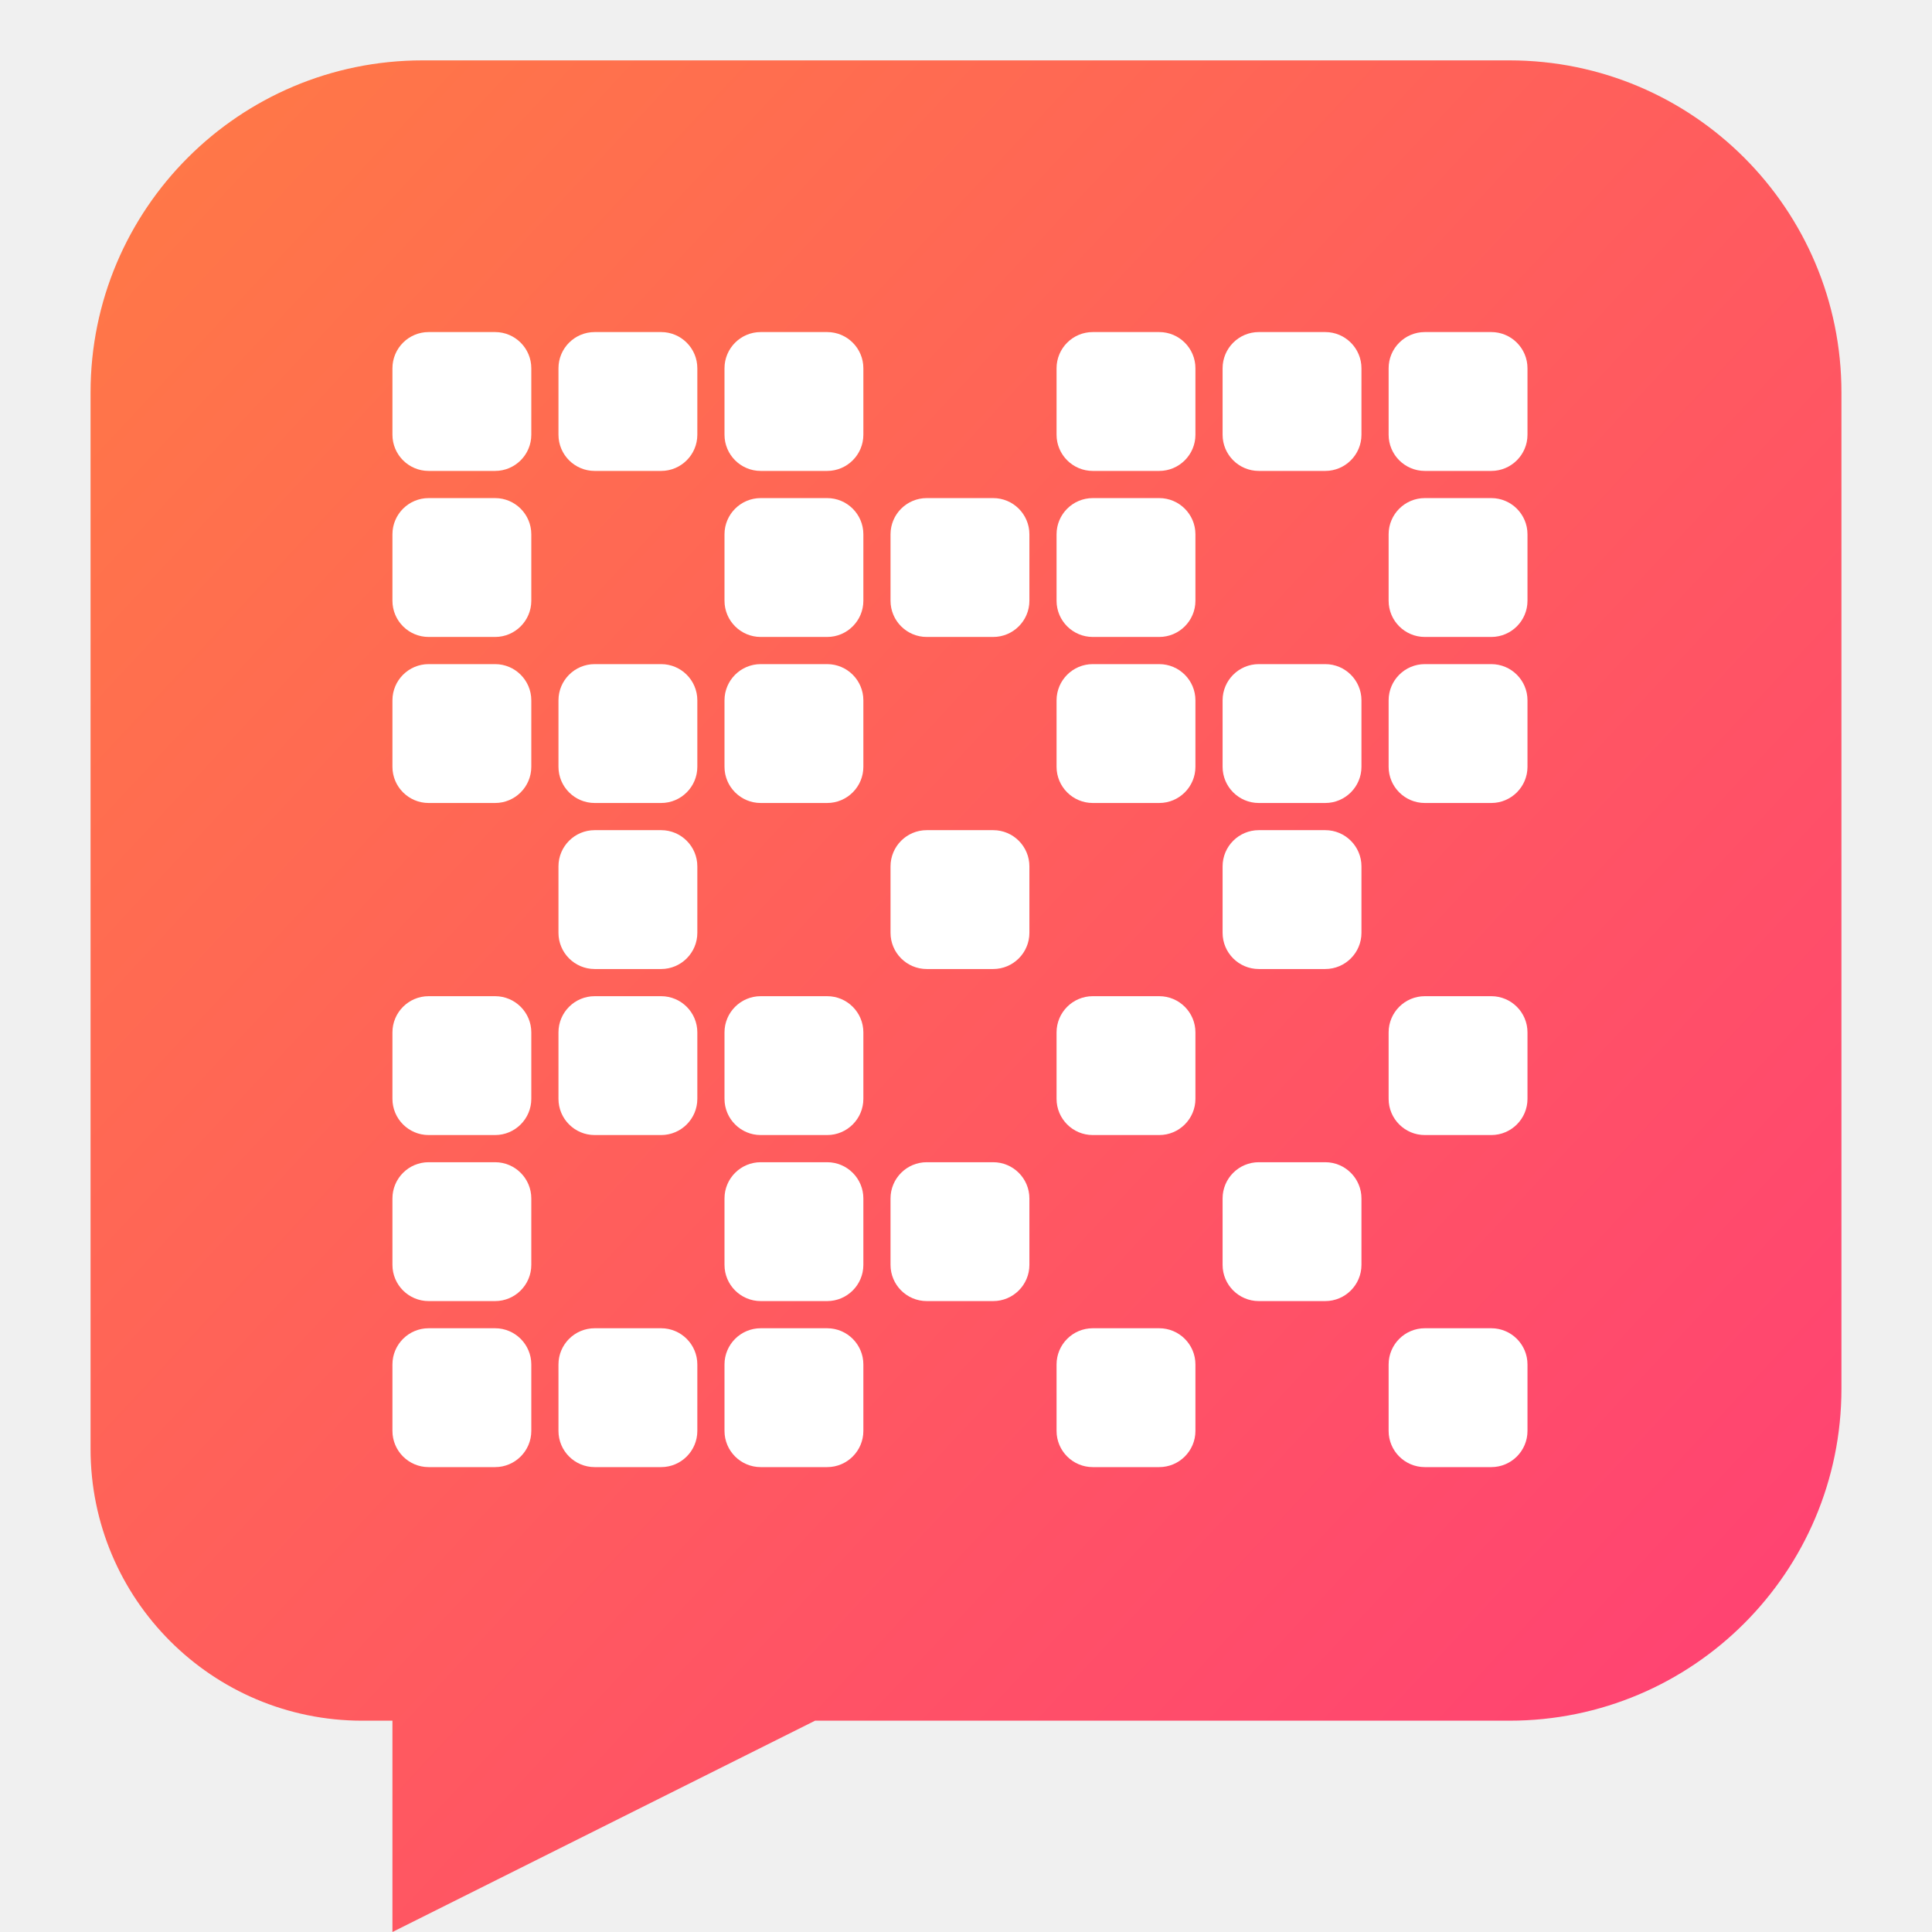
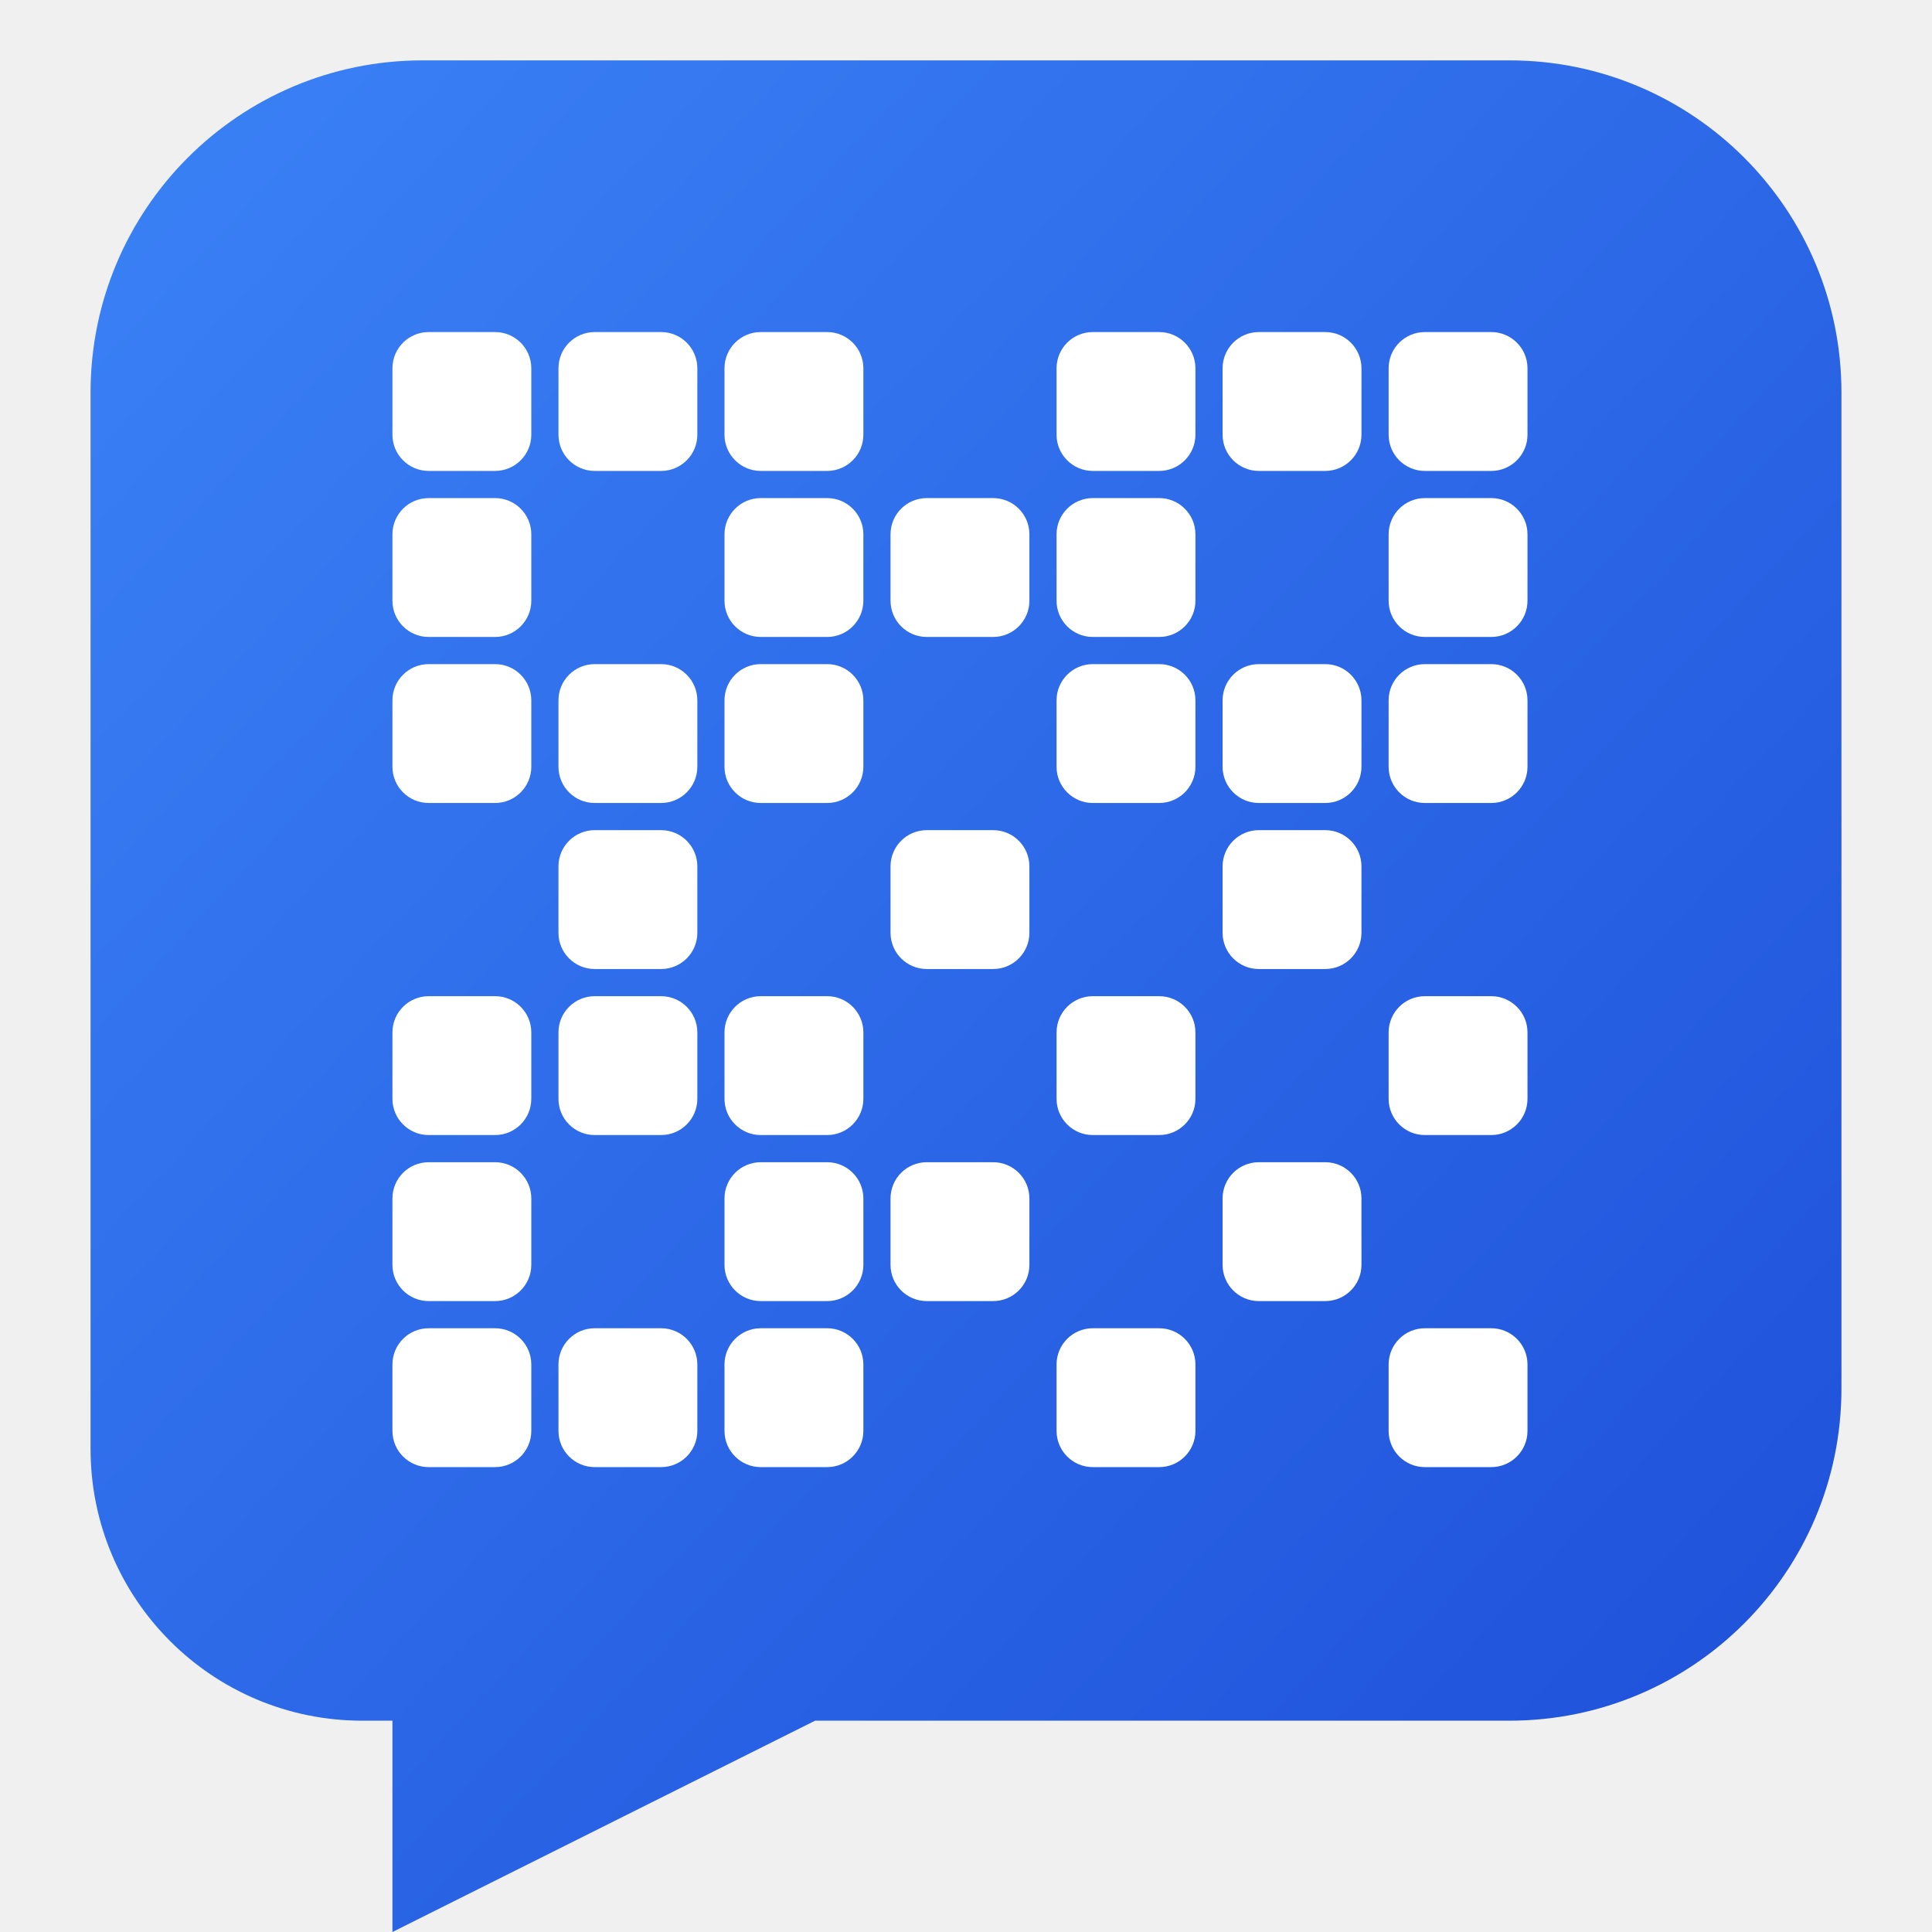
<svg xmlns="http://www.w3.org/2000/svg" width="64" height="64" viewBox="0 0 64 64" role="img" aria-label="ScanSay">
  <defs>
    <linearGradient id="qgiicon" x1="0" y1="0" x2="1" y2="1">
-       <stop offset="0" stop-color="#FF7A45" />
-       <stop offset="1" stop-color="#FF3D77" />
+       <stop offset="0" stop-color="#3B82F6" />
+       <stop offset="1" stop-color="#1D4ED8" />
    </linearGradient>
  </defs>
  <path d="M14 2h36a11 11 0 0 1 11 11v33a11 11 0 0 1-11 11H27l-14 7v-7h-1A9 9 0 0 1 3 48V13A11 11 0 0 1 14 2z" fill="url(#qgiicon)" />
  <rect x="13.0" y="11.0" width="4.6" height="4.6" rx="1.2" fill="#FFFFFF" />
  <rect x="18.5" y="11.0" width="4.6" height="4.6" rx="1.2" fill="#FFFFFF" />
  <rect x="24.0" y="11.0" width="4.6" height="4.6" rx="1.2" fill="#FFFFFF" />
  <rect x="13.0" y="16.5" width="4.6" height="4.6" rx="1.2" fill="#FFFFFF" />
  <rect x="24.0" y="16.5" width="4.6" height="4.6" rx="1.2" fill="#FFFFFF" />
  <rect x="13.0" y="22.0" width="4.6" height="4.6" rx="1.2" fill="#FFFFFF" />
  <rect x="18.5" y="22.0" width="4.6" height="4.6" rx="1.2" fill="#FFFFFF" />
  <rect x="24.0" y="22.0" width="4.6" height="4.6" rx="1.2" fill="#FFFFFF" />
  <rect x="35.0" y="11.0" width="4.6" height="4.6" rx="1.2" fill="#FFFFFF" />
  <rect x="40.5" y="11.0" width="4.6" height="4.6" rx="1.2" fill="#FFFFFF" />
  <rect x="46.0" y="11.0" width="4.6" height="4.6" rx="1.2" fill="#FFFFFF" />
  <rect x="35.0" y="16.5" width="4.6" height="4.6" rx="1.2" fill="#FFFFFF" />
  <rect x="46.0" y="16.5" width="4.6" height="4.6" rx="1.2" fill="#FFFFFF" />
  <rect x="35.0" y="22.0" width="4.6" height="4.6" rx="1.2" fill="#FFFFFF" />
  <rect x="40.5" y="22.0" width="4.6" height="4.6" rx="1.2" fill="#FFFFFF" />
  <rect x="46.0" y="22.0" width="4.6" height="4.6" rx="1.2" fill="#FFFFFF" />
  <rect x="13.0" y="33.0" width="4.6" height="4.6" rx="1.2" fill="#FFFFFF" />
  <rect x="18.5" y="33.0" width="4.6" height="4.6" rx="1.2" fill="#FFFFFF" />
  <rect x="24.0" y="33.0" width="4.6" height="4.6" rx="1.2" fill="#FFFFFF" />
  <rect x="13.0" y="38.5" width="4.6" height="4.6" rx="1.2" fill="#FFFFFF" />
  <rect x="24.0" y="38.5" width="4.6" height="4.6" rx="1.2" fill="#FFFFFF" />
  <rect x="13.0" y="44.0" width="4.6" height="4.6" rx="1.2" fill="#FFFFFF" />
  <rect x="18.5" y="44.0" width="4.6" height="4.6" rx="1.2" fill="#FFFFFF" />
  <rect x="24.0" y="44.0" width="4.6" height="4.6" rx="1.2" fill="#FFFFFF" />
  <rect x="35.0" y="33.0" width="4.6" height="4.6" rx="1.2" fill="#FFFFFF" />
  <rect x="46.0" y="33.0" width="4.6" height="4.6" rx="1.2" fill="#FFFFFF" />
  <rect x="40.5" y="38.5" width="4.6" height="4.6" rx="1.2" fill="#FFFFFF" />
  <rect x="35.0" y="44.0" width="4.6" height="4.6" rx="1.2" fill="#FFFFFF" />
  <rect x="29.5" y="27.5" width="4.6" height="4.6" rx="1.2" fill="#FFFFFF" />
  <rect x="40.5" y="27.5" width="4.6" height="4.6" rx="1.2" fill="#FFFFFF" />
  <rect x="29.5" y="38.5" width="4.6" height="4.6" rx="1.2" fill="#FFFFFF" />
  <rect x="46.0" y="44.0" width="4.6" height="4.6" rx="1.2" fill="#FFFFFF" />
  <rect x="29.5" y="16.5" width="4.6" height="4.6" rx="1.2" fill="#FFFFFF" />
  <rect x="18.5" y="27.5" width="4.6" height="4.6" rx="1.2" fill="#FFFFFF" />
</svg>
